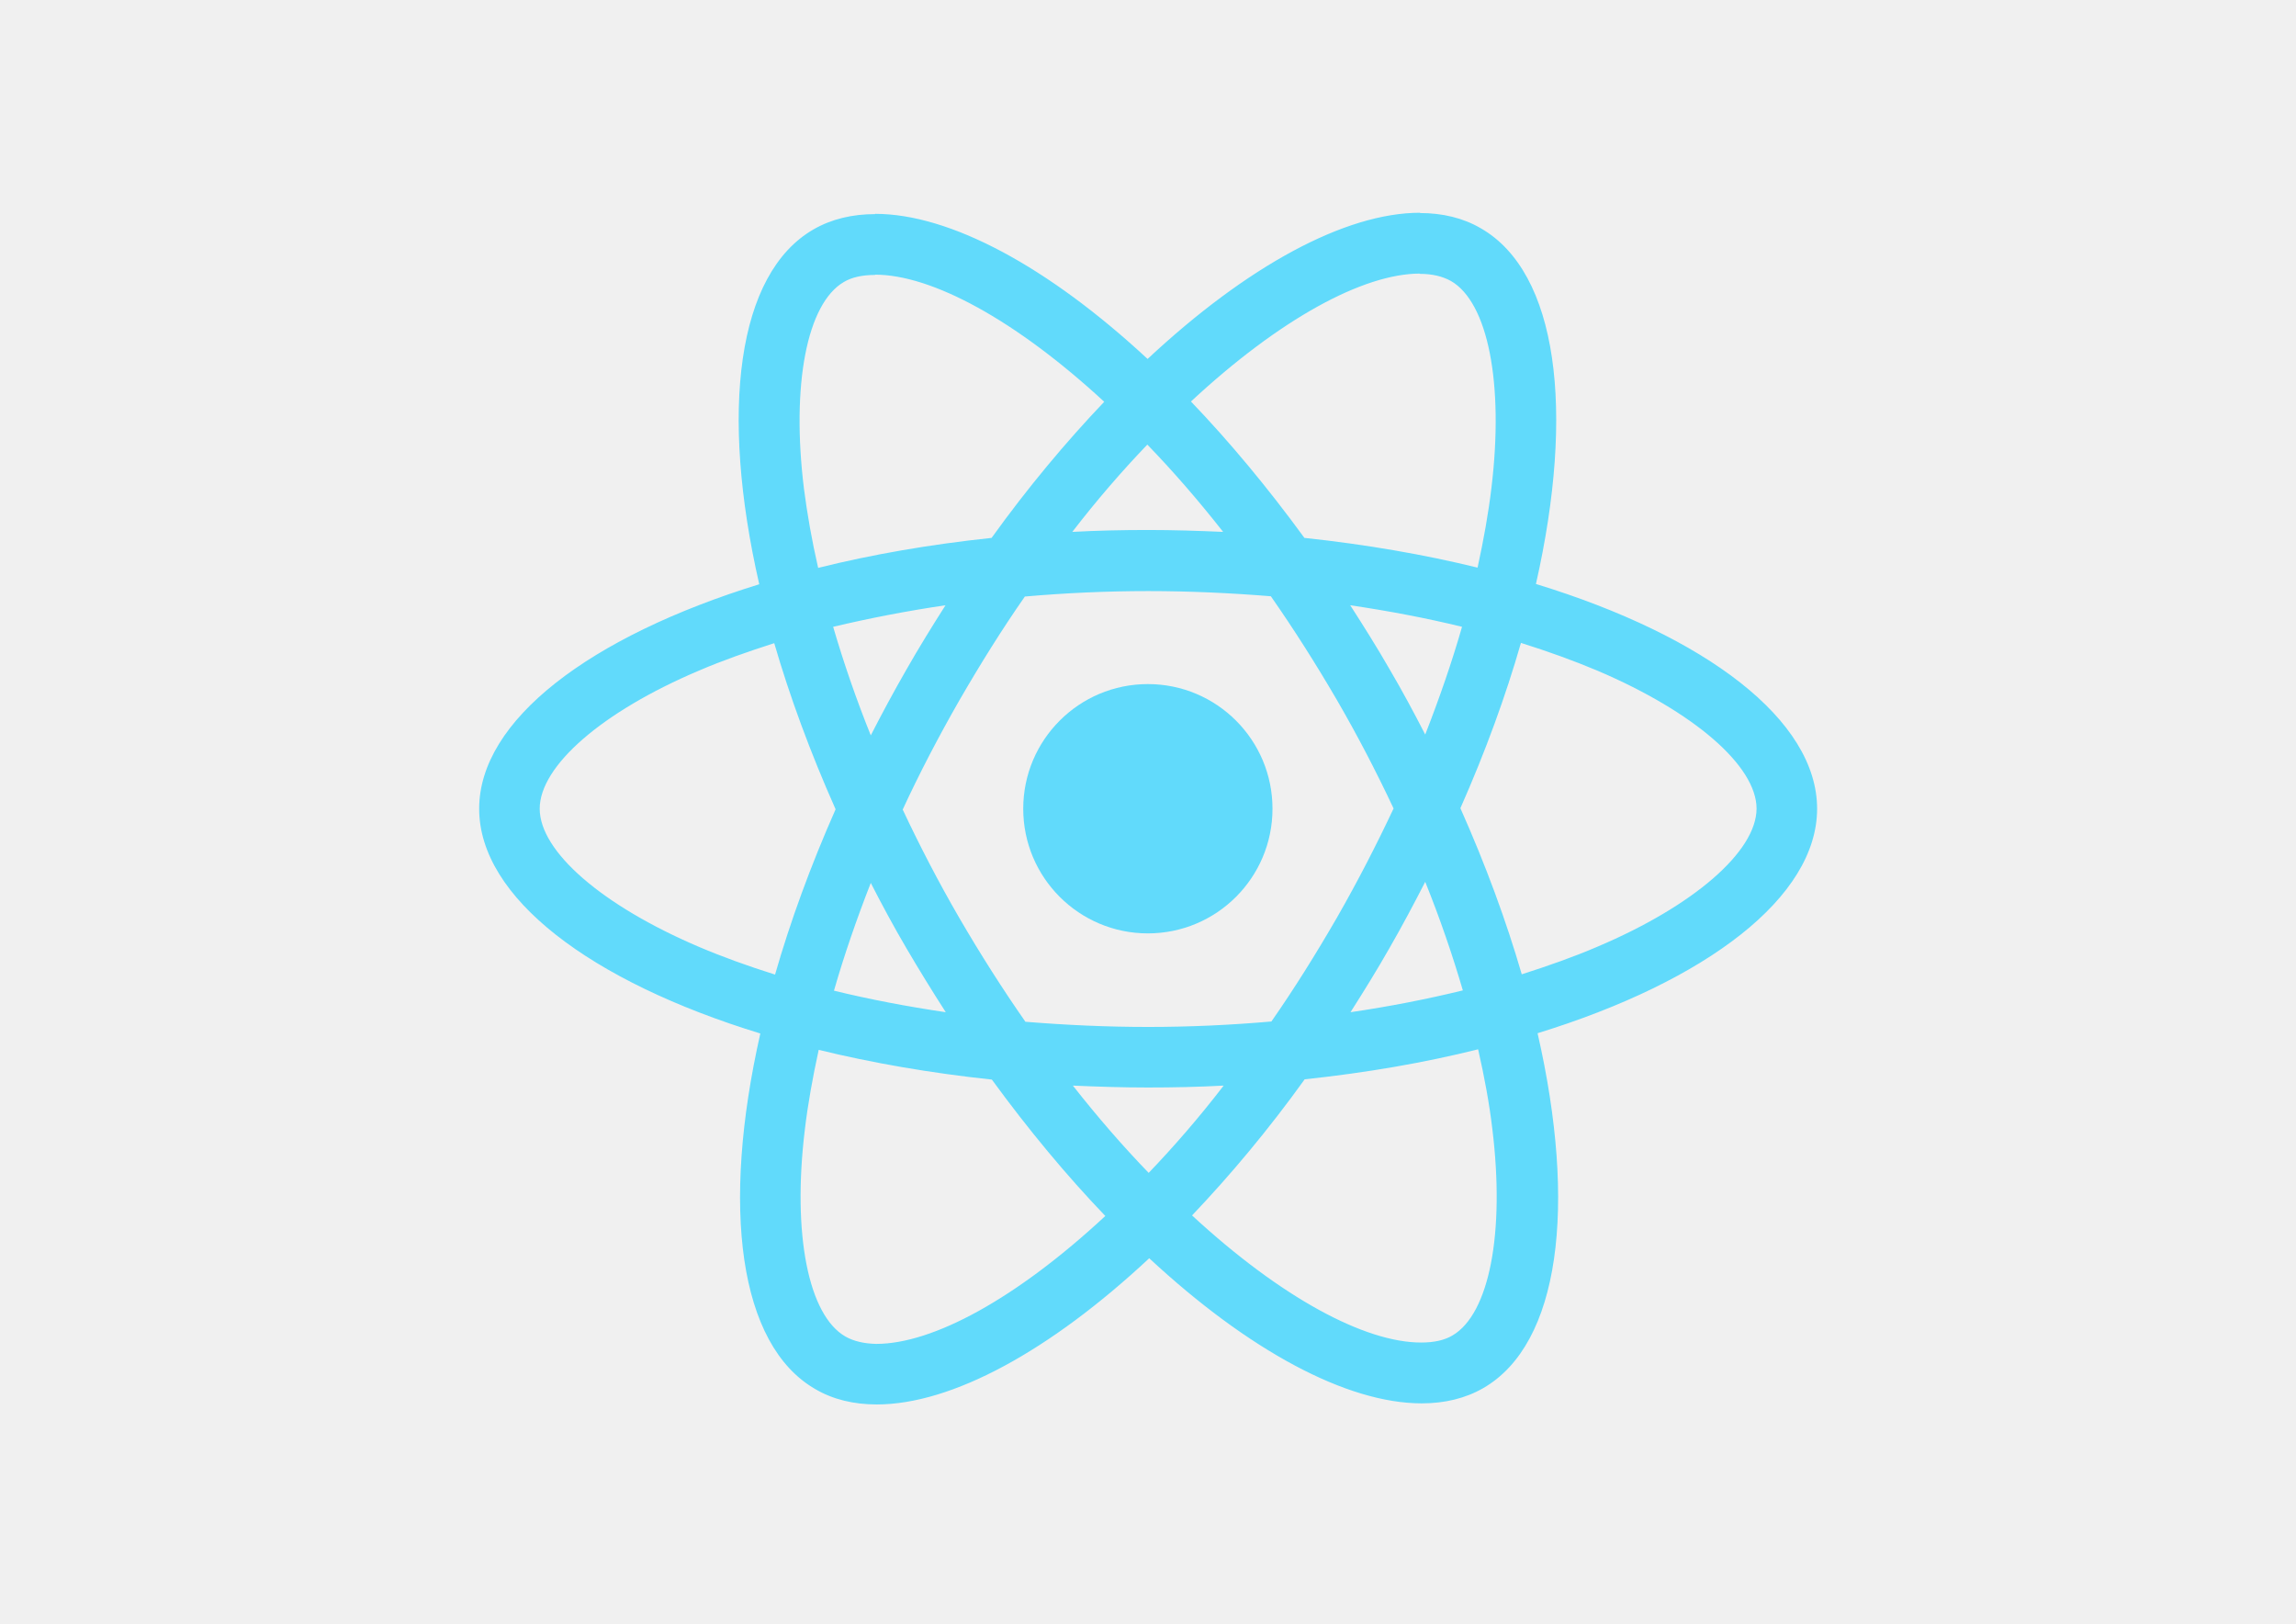
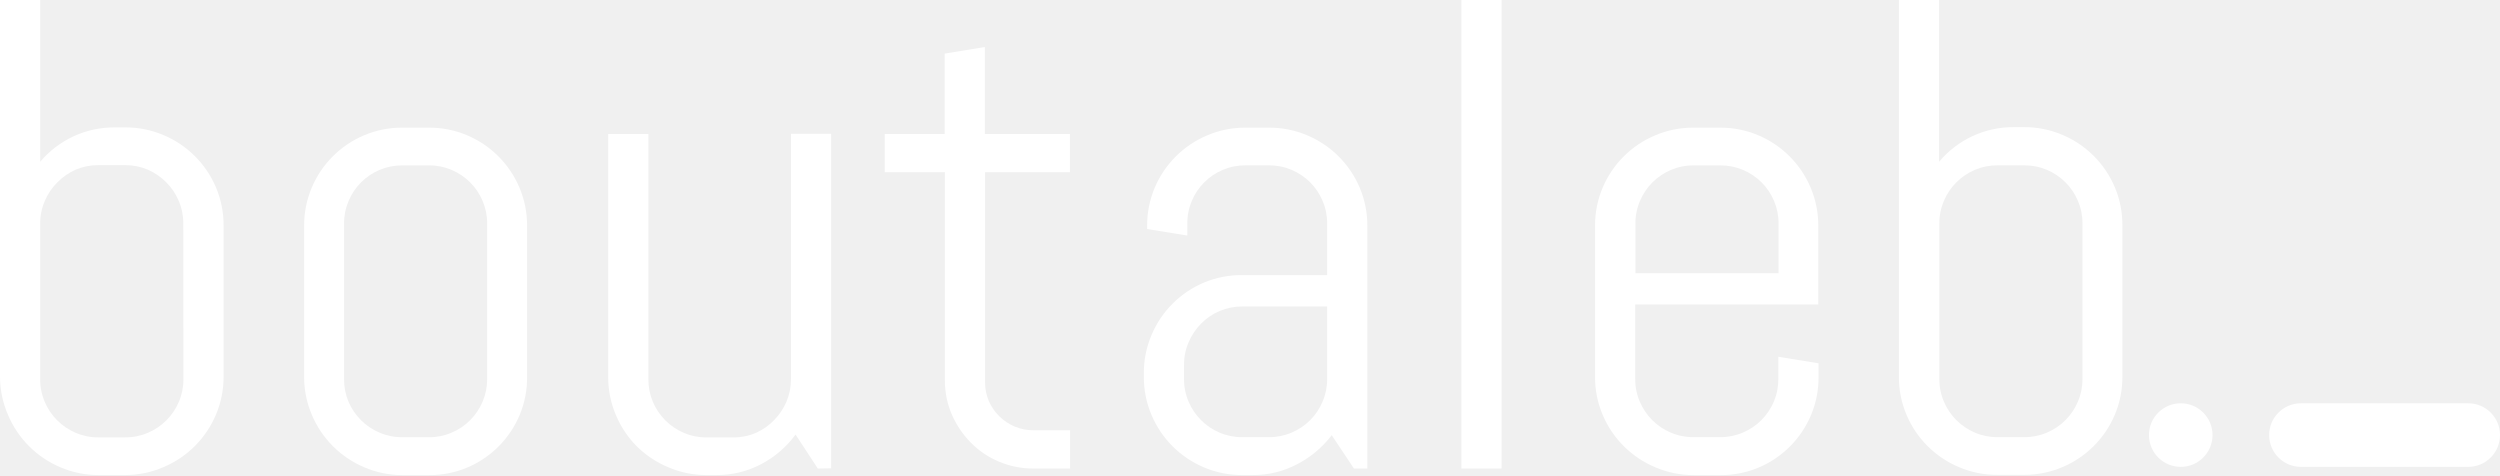
- <svg xmlns="http://www.w3.org/2000/svg" viewBox="0 0 841.9 595.3">
-   <g fill="#61DAFB">
-     <path d="M666.3 296.5c0-32.5-40.7-63.3-103.1-82.4 14.4-63.6 8-114.2-20.2-130.4-6.5-3.8-14.1-5.6-22.4-5.6v22.3c4.6 0 8.3.9 11.4 2.6 13.6 7.8 19.5 37.5 14.9 75.7-1.1 9.4-2.9 19.3-5.1 29.4-19.6-4.8-41-8.5-63.5-10.9-13.5-18.5-27.5-35.3-41.6-50 32.6-30.3 63.2-46.9 84-46.9V78c-27.5 0-63.5 19.6-99.9 53.6-36.4-33.8-72.4-53.2-99.9-53.2v22.3c20.7 0 51.4 16.5 84 46.6-14 14.7-28 31.4-41.3 49.9-22.6 2.4-44 6.1-63.6 11-2.3-10-4-19.7-5.2-29-4.7-38.2 1.1-67.9 14.6-75.8 3-1.8 6.9-2.6 11.5-2.6V78.5c-8.4 0-16 1.8-22.6 5.6-28.1 16.2-34.4 66.7-19.9 130.1-62.2 19.2-102.7 49.9-102.7 82.3 0 32.5 40.7 63.3 103.1 82.4-14.4 63.6-8 114.2 20.2 130.4 6.5 3.8 14.1 5.6 22.5 5.6 27.5 0 63.5-19.6 99.9-53.6 36.4 33.8 72.4 53.2 99.9 53.2 8.4 0 16-1.8 22.6-5.6 28.1-16.2 34.4-66.7 19.9-130.1 62-19.1 102.5-49.9 102.5-82.3zm-130.2-66.7c-3.7 12.9-8.3 26.2-13.5 39.5-4.1-8-8.4-16-13.1-24-4.6-8-9.5-15.8-14.4-23.4 14.2 2.1 27.9 4.7 41 7.9zm-45.8 106.5c-7.8 13.5-15.8 26.3-24.1 38.2-14.9 1.3-30 2-45.2 2-15.1 0-30.2-.7-45-1.9-8.3-11.9-16.4-24.6-24.2-38-7.6-13.1-14.5-26.4-20.8-39.8 6.2-13.4 13.2-26.8 20.7-39.9 7.8-13.5 15.8-26.3 24.1-38.2 14.9-1.3 30-2 45.2-2 15.1 0 30.2.7 45 1.9 8.3 11.9 16.4 24.6 24.2 38 7.6 13.1 14.5 26.4 20.8 39.8-6.3 13.4-13.2 26.8-20.7 39.9zm32.3-13c5.4 13.4 10 26.8 13.8 39.8-13.1 3.2-26.9 5.9-41.2 8 4.9-7.7 9.8-15.6 14.4-23.7 4.6-8 8.9-16.1 13-24.1zM421.2 430c-9.3-9.6-18.6-20.3-27.8-32 9 .4 18.2.7 27.5.7 9.4 0 18.7-.2 27.8-.7-9 11.7-18.3 22.4-27.5 32zm-74.4-58.9c-14.2-2.1-27.9-4.7-41-7.9 3.7-12.9 8.3-26.2 13.5-39.5 4.1 8 8.4 16 13.1 24 4.7 8 9.5 15.8 14.4 23.4zM420.7 163c9.3 9.6 18.6 20.3 27.8 32-9-.4-18.2-.7-27.5-.7-9.4 0-18.7.2-27.8.7 9-11.7 18.3-22.4 27.5-32zm-74 58.9c-4.9 7.7-9.8 15.6-14.4 23.7-4.6 8-8.9 16-13 24-5.4-13.4-10-26.8-13.8-39.8 13.1-3.1 26.9-5.8 41.2-7.9zm-90.5 125.2c-35.4-15.1-58.3-34.9-58.3-50.6 0-15.7 22.9-35.6 58.3-50.6 8.6-3.7 18-7 27.7-10.1 5.7 19.6 13.2 40 22.5 60.9-9.2 20.8-16.6 41.1-22.2 60.6-9.9-3.1-19.3-6.5-28-10.2zM310 490c-13.6-7.8-19.5-37.5-14.9-75.7 1.1-9.4 2.9-19.3 5.1-29.4 19.6 4.8 41 8.5 63.5 10.9 13.5 18.5 27.5 35.3 41.6 50-32.6 30.3-63.2 46.9-84 46.9-4.5-.1-8.3-1-11.3-2.7zm237.2-76.2c4.7 38.2-1.1 67.9-14.6 75.8-3 1.8-6.9 2.6-11.5 2.6-20.7 0-51.4-16.5-84-46.6 14-14.7 28-31.4 41.3-49.9 22.6-2.4 44-6.1 63.6-11 2.3 10.1 4.1 19.8 5.2 29.1zm38.5-66.7c-8.6 3.7-18 7-27.7 10.1-5.7-19.6-13.2-40-22.5-60.9 9.2-20.8 16.6-41.1 22.2-60.6 9.9 3.1 19.3 6.5 28.1 10.2 35.4 15.1 58.3 34.9 58.3 50.6-.1 15.7-23 35.6-58.4 50.6zM320.8 78.4z" />
-     <circle cx="420.9" cy="296.5" r="45.7" />
-     <path d="M520.5 78.1z" />
-   </g>
+ <svg xmlns="http://www.w3.org/2000/svg" id="Calque_2" data-name="Calque 2" viewBox="0 0 479 91.02">
+   <defs>
+     <style>.cls-1{fill:#fff;}</style>
+   </defs>
+   <circle class="cls-1" cx="417.83" cy="83.36" r="6.09" />
+   <rect class="cls-1" x="434.77" y="77.27" width="44.23" height="12.18" rx="6.09" />
+   <path class="cls-1" d="M61.35,290A18.82,18.82,0,0,1,51.3,300,18.48,18.48,0,0,1,44,301.51H38.84A18.41,18.41,0,0,1,31.52,300a18.82,18.82,0,0,1-10-10.05A18.41,18.41,0,0,1,20,282.67V210.49h7.7v31A18.49,18.49,0,0,1,42,234.9H44a18.48,18.48,0,0,1,7.32,1.47,18.82,18.82,0,0,1,10.05,10,18.49,18.49,0,0,1,1.47,7.33v28.92A18.41,18.41,0,0,1,61.35,290Zm-6.23-36.68a10.74,10.74,0,0,0-.88-4.35,11,11,0,0,0-2.38-3.54A11.38,11.38,0,0,0,48.33,243a11,11,0,0,0-4.35-.87H38.84a11,11,0,0,0-4.35.87A11.38,11.38,0,0,0,31,245.42,11,11,0,0,0,28.58,249a10.74,10.74,0,0,0-.88,4.35v29.8a10.81,10.81,0,0,0,.88,4.35,11.14,11.14,0,0,0,5.91,5.91,10.81,10.81,0,0,0,4.35.88H44a10.81,10.81,0,0,0,4.35-.88,11.14,11.14,0,0,0,5.91-5.91,10.81,10.81,0,0,0,.88-4.35Z" transform="translate(-20 -210.49)" />
+   <path class="cls-1" d="M119.57,290a18.82,18.82,0,0,1-10,10.05,18.49,18.49,0,0,1-7.33,1.47H97.06A18.41,18.41,0,0,1,89.74,300a18.82,18.82,0,0,1-10-10.05,18.41,18.41,0,0,1-1.47-7.32V253.75a18.49,18.49,0,0,1,1.47-7.33,18.82,18.82,0,0,1,10-10,18.41,18.41,0,0,1,7.32-1.47h5.13a18.49,18.49,0,0,1,7.33,1.47,18.82,18.82,0,0,1,10,10,18.49,18.49,0,0,1,1.47,7.33v28.92A18.41,18.41,0,0,1,119.57,290Zm-6.23-36.68a10.91,10.91,0,0,0-.88-4.35,11.14,11.14,0,0,0-2.38-3.54,11.31,11.31,0,0,0-3.54-2.38,10.9,10.9,0,0,0-4.35-.87H97.06a11,11,0,0,0-4.35.87A11.09,11.09,0,0,0,86.79,249a10.9,10.9,0,0,0-.87,4.35v29.8a11,11,0,0,0,.87,4.35A11.38,11.38,0,0,0,89.17,291a11,11,0,0,0,3.54,2.38,10.81,10.81,0,0,0,4.35.88h5.13a10.74,10.74,0,0,0,4.35-.88,11,11,0,0,0,3.54-2.38,11.21,11.21,0,0,0,2.38-3.53,11,11,0,0,0,.88-4.35Z" transform="translate(-20 -210.49)" />
+   <path class="cls-1" d="M176.69,300.26l-4.26-6.51a19.17,19.17,0,0,1-6.57,5.66,18.1,18.1,0,0,1-8.64,2.1h-1.94A18.49,18.49,0,0,1,148,300a19.09,19.09,0,0,1-6-4,18.84,18.84,0,0,1-4-6,18.41,18.41,0,0,1-1.47-7.32V236.16h7.7v47a11,11,0,0,0,.87,4.35,11.38,11.38,0,0,0,2.38,3.53,11,11,0,0,0,3.54,2.38,10.74,10.74,0,0,0,4.35.88h5.13a10.74,10.74,0,0,0,4.35-.88A11,11,0,0,0,168.3,291a11.38,11.38,0,0,0,2.38-3.53,11,11,0,0,0,.87-4.35v-47h7.7v64.1Z" transform="translate(-20 -210.49)" />
+   <path class="cls-1" d="M218,300.26a16.69,16.69,0,0,1-6.6-1.32,16.28,16.28,0,0,1-5.38-3.63,17.69,17.69,0,0,1-3.64-5.38,16.29,16.29,0,0,1-1.34-6.57V243.48H189.52v-7.32H201v-15.4l7.7-1.26v16.66H225v7.32H208.74v40.25a8.9,8.9,0,0,0,.72,3.6,9.3,9.3,0,0,0,2,2.91,9.23,9.23,0,0,0,6.57,2.69h7v7.33Z" transform="translate(-20 -210.49)" />
+   <path class="cls-1" d="M279.41,300.26l-4.25-6.39a19.86,19.86,0,0,1-6.58,5.54,18,18,0,0,1-8.63,2.1H258a18.48,18.48,0,0,1-7.32-1.47A18.82,18.82,0,0,1,240.63,290a18.41,18.41,0,0,1-1.47-7.32V282a18.41,18.41,0,0,1,1.47-7.32,18.82,18.82,0,0,1,10.05-10.05A18.48,18.48,0,0,1,258,263.2h16.28v-9.89a10.74,10.74,0,0,0-.88-4.35,11.12,11.12,0,0,0-2.37-3.54,11.54,11.54,0,0,0-3.54-2.38,11,11,0,0,0-4.35-.87h-4.51a11,11,0,0,0-4.35.87,11.09,11.09,0,0,0-5.92,5.92,10.9,10.9,0,0,0-.87,4.35v2.31l-7.7-1.25v-.62a18.49,18.49,0,0,1,1.47-7.33,18.82,18.82,0,0,1,10.05-10,18.41,18.41,0,0,1,7.32-1.47h4.51a18.41,18.41,0,0,1,7.32,1.47,18.82,18.82,0,0,1,10.05,10,18.49,18.49,0,0,1,1.47,7.33v46.51Zm-5.13-31.05H258a11,11,0,0,0-7.88,3.29,11.58,11.58,0,0,0-2.38,3.56,10.81,10.81,0,0,0-.88,4.35v2.7a10.81,10.81,0,0,0,.88,4.35,11.21,11.21,0,0,0,2.38,3.53,11,11,0,0,0,3.53,2.38,10.81,10.81,0,0,0,4.35.88h5.14a10.81,10.81,0,0,0,4.35-.88,11.06,11.06,0,0,0,5.91-5.91,10.81,10.81,0,0,0,.88-4.35Z" transform="translate(-20 -210.49)" />
+   <path class="cls-1" d="M300,300.26V210.49h7.7v89.77Z" transform="translate(-20 -210.49)" />
+   <path class="cls-1" d="M367,290a18.82,18.82,0,0,1-10,10.05,18.41,18.41,0,0,1-7.32,1.47h-5.13a18.49,18.49,0,0,1-7.33-1.47A18.82,18.82,0,0,1,327.08,290a18.41,18.41,0,0,1-1.47-7.32V253.75a18.49,18.49,0,0,1,1.47-7.33,18.82,18.82,0,0,1,10.05-10,18.49,18.49,0,0,1,7.33-1.47h5.13a18.41,18.41,0,0,1,7.32,1.47,18.82,18.82,0,0,1,10,10,18.49,18.49,0,0,1,1.47,7.33v15.08H333.31v14.28a10.81,10.81,0,0,0,.88,4.35,11.21,11.21,0,0,0,2.38,3.53,11,11,0,0,0,3.53,2.38,10.82,10.82,0,0,0,4.36.88h5.13a10.81,10.81,0,0,0,4.35-.88,11.09,11.09,0,0,0,3.54-2.38,11.38,11.38,0,0,0,2.38-3.53,11,11,0,0,0,.87-4.35v-4.26l7.7,1.25v2.57A18.41,18.41,0,0,1,367,290Zm-6.23-36.68a10.9,10.9,0,0,0-.87-4.35,11.31,11.31,0,0,0-2.38-3.54,11.42,11.42,0,0,0-3.54-2.38,11,11,0,0,0-4.35-.87h-5.13a11,11,0,0,0-4.36.87,11.38,11.38,0,0,0-3.53,2.38,11.14,11.14,0,0,0-2.38,3.54,10.74,10.74,0,0,0-.88,4.35v9.51h27.42Z" transform="translate(-20 -210.49)" />
+   <path class="cls-1" d="M425.18,290A18.82,18.82,0,0,1,415.13,300a18.44,18.44,0,0,1-7.32,1.47h-5.14a18.44,18.44,0,0,1-7.32-1.47A18.82,18.82,0,0,1,385.3,290a18.41,18.41,0,0,1-1.47-7.32V210.49h7.7v31a18.49,18.49,0,0,1,14.34-6.64h1.94a18.44,18.44,0,0,1,7.32,1.47,18.82,18.82,0,0,1,10.05,10,18.49,18.49,0,0,1,1.47,7.33v28.92A18.41,18.41,0,0,1,425.18,290ZM419,253.31a10.74,10.74,0,0,0-.88-4.35,11,11,0,0,0-2.38-3.54,11.38,11.38,0,0,0-3.53-2.38,11,11,0,0,0-4.35-.87h-5.14a11,11,0,0,0-4.35.87,11.38,11.38,0,0,0-3.53,2.38,11,11,0,0,0-2.38,3.54,10.74,10.74,0,0,0-.88,4.35v29.8a10.81,10.81,0,0,0,.88,4.35,11.14,11.14,0,0,0,5.91,5.91,10.81,10.81,0,0,0,4.35.88h5.14a10.81,10.81,0,0,0,4.35-.88,11.14,11.14,0,0,0,5.91-5.91,10.81,10.81,0,0,0,.88-4.35Z" transform="translate(-20 -210.49)" />
</svg>
